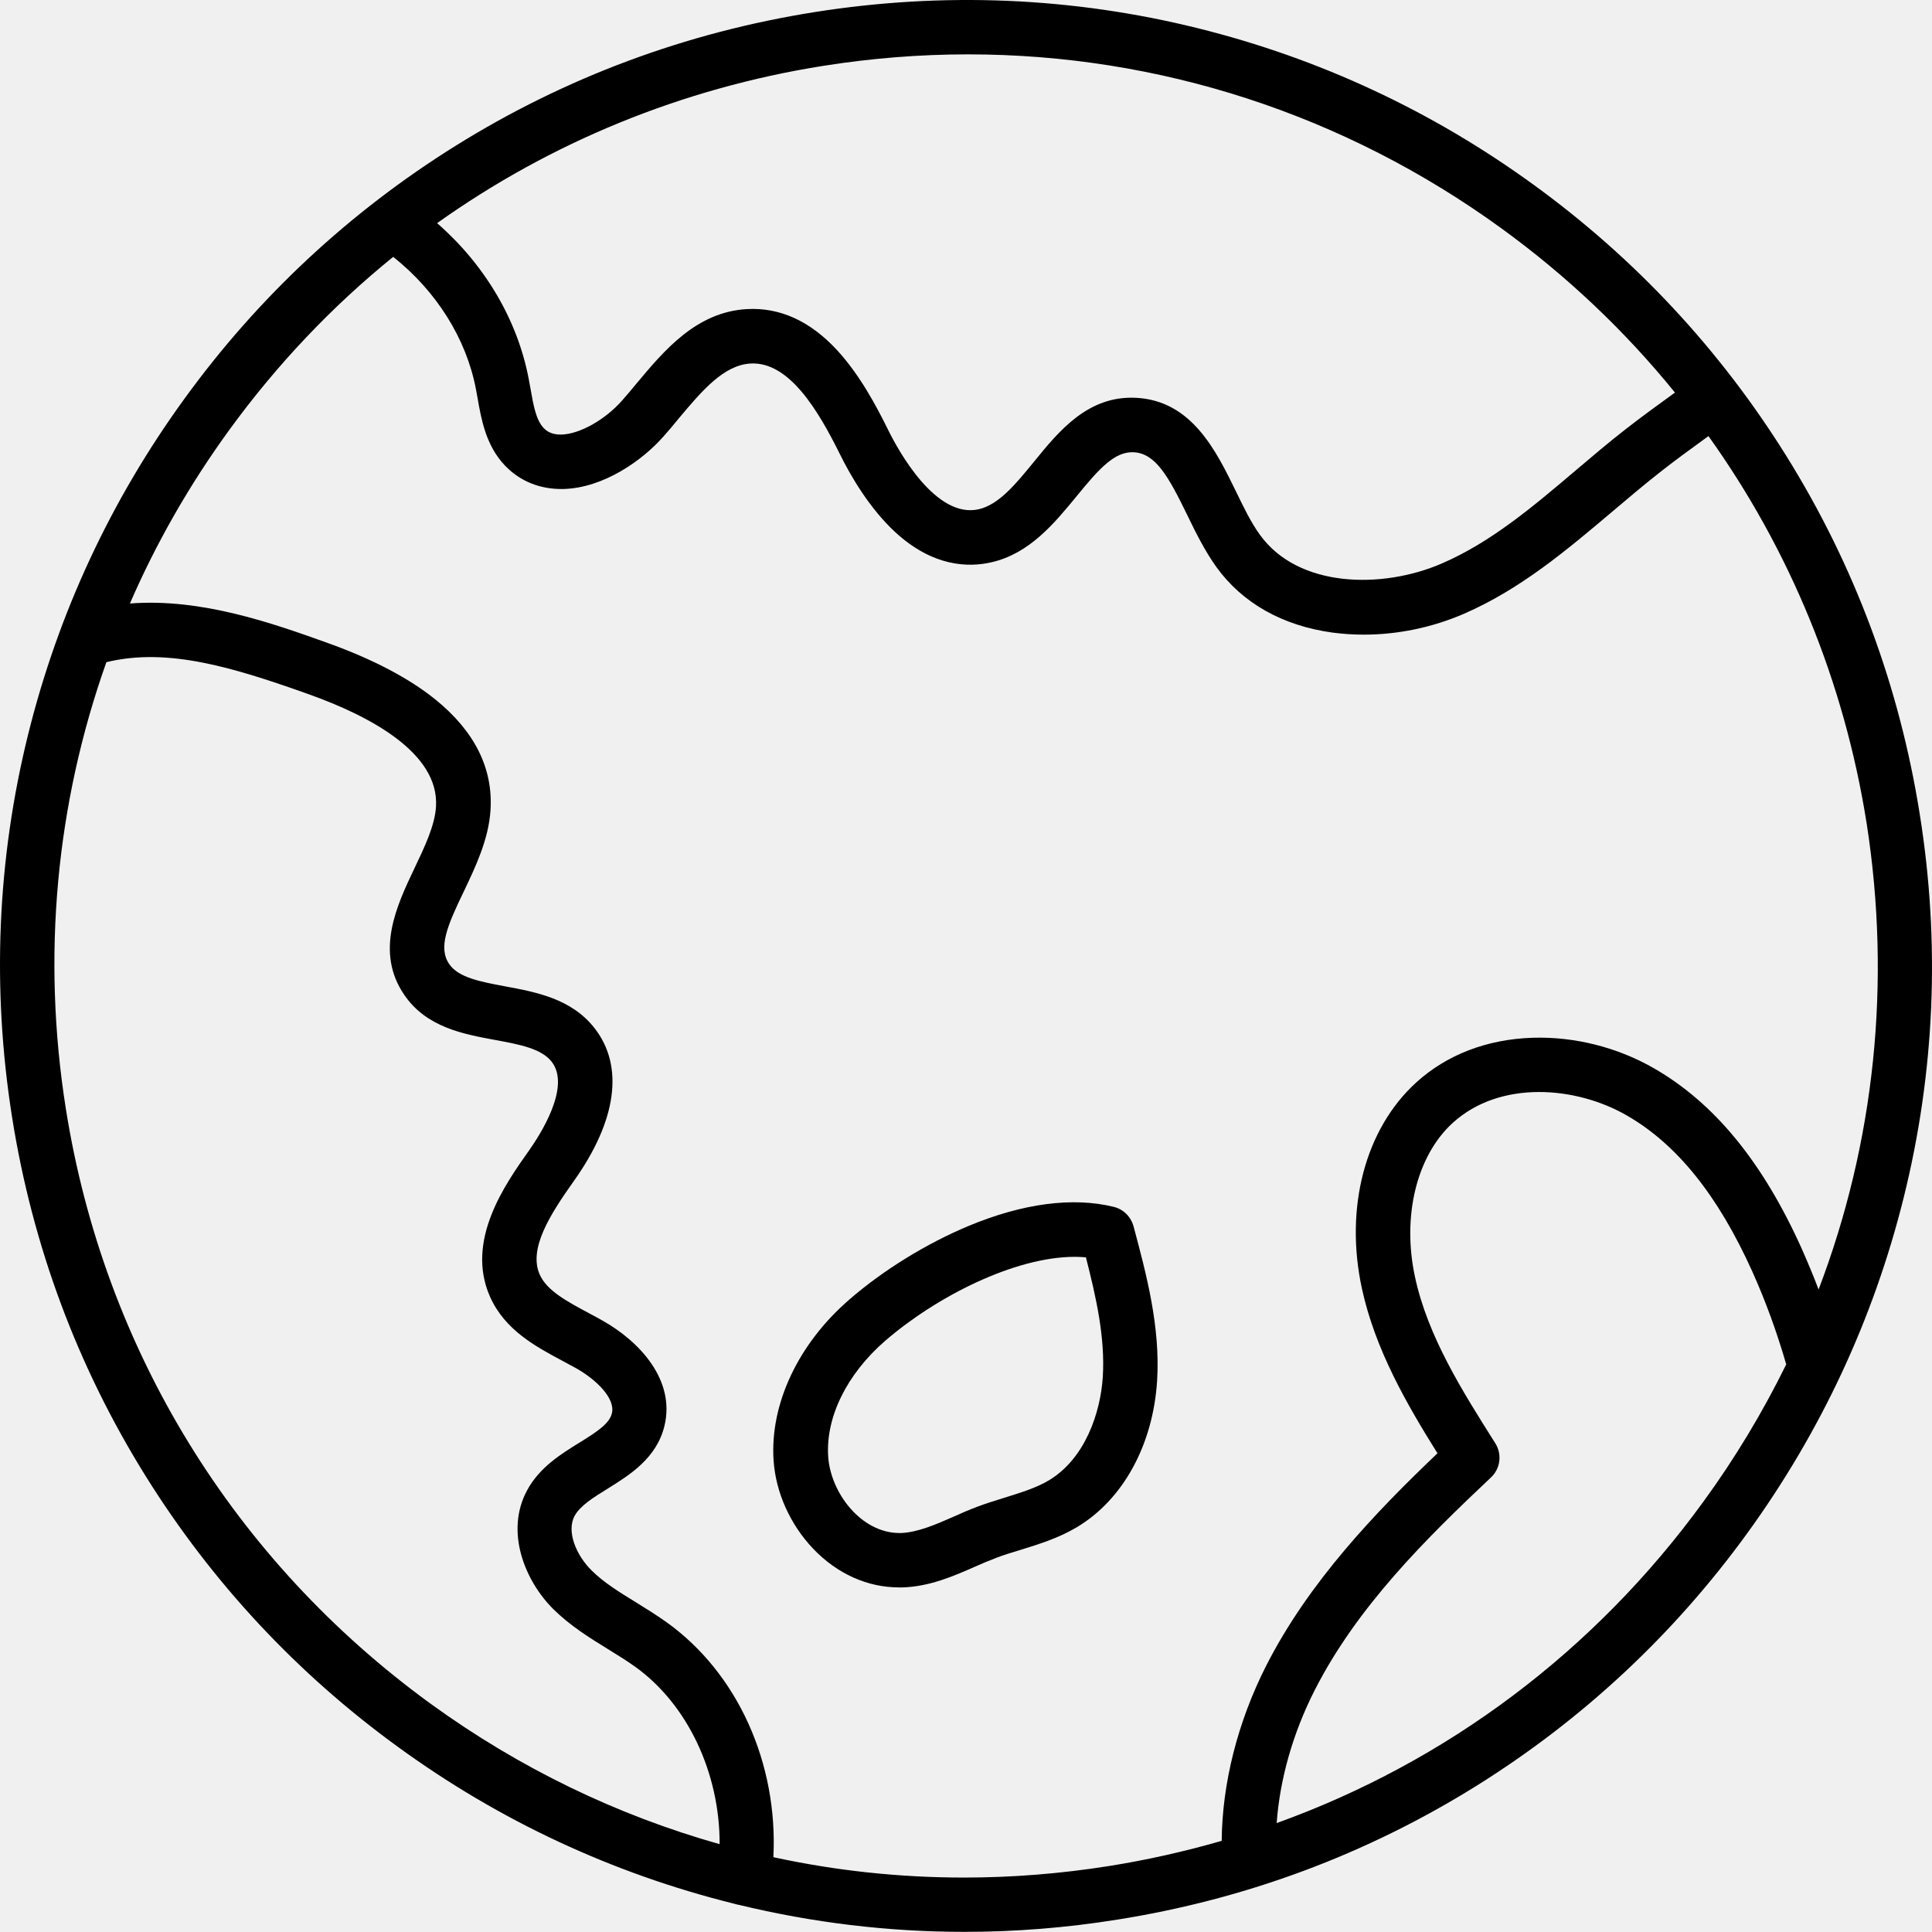
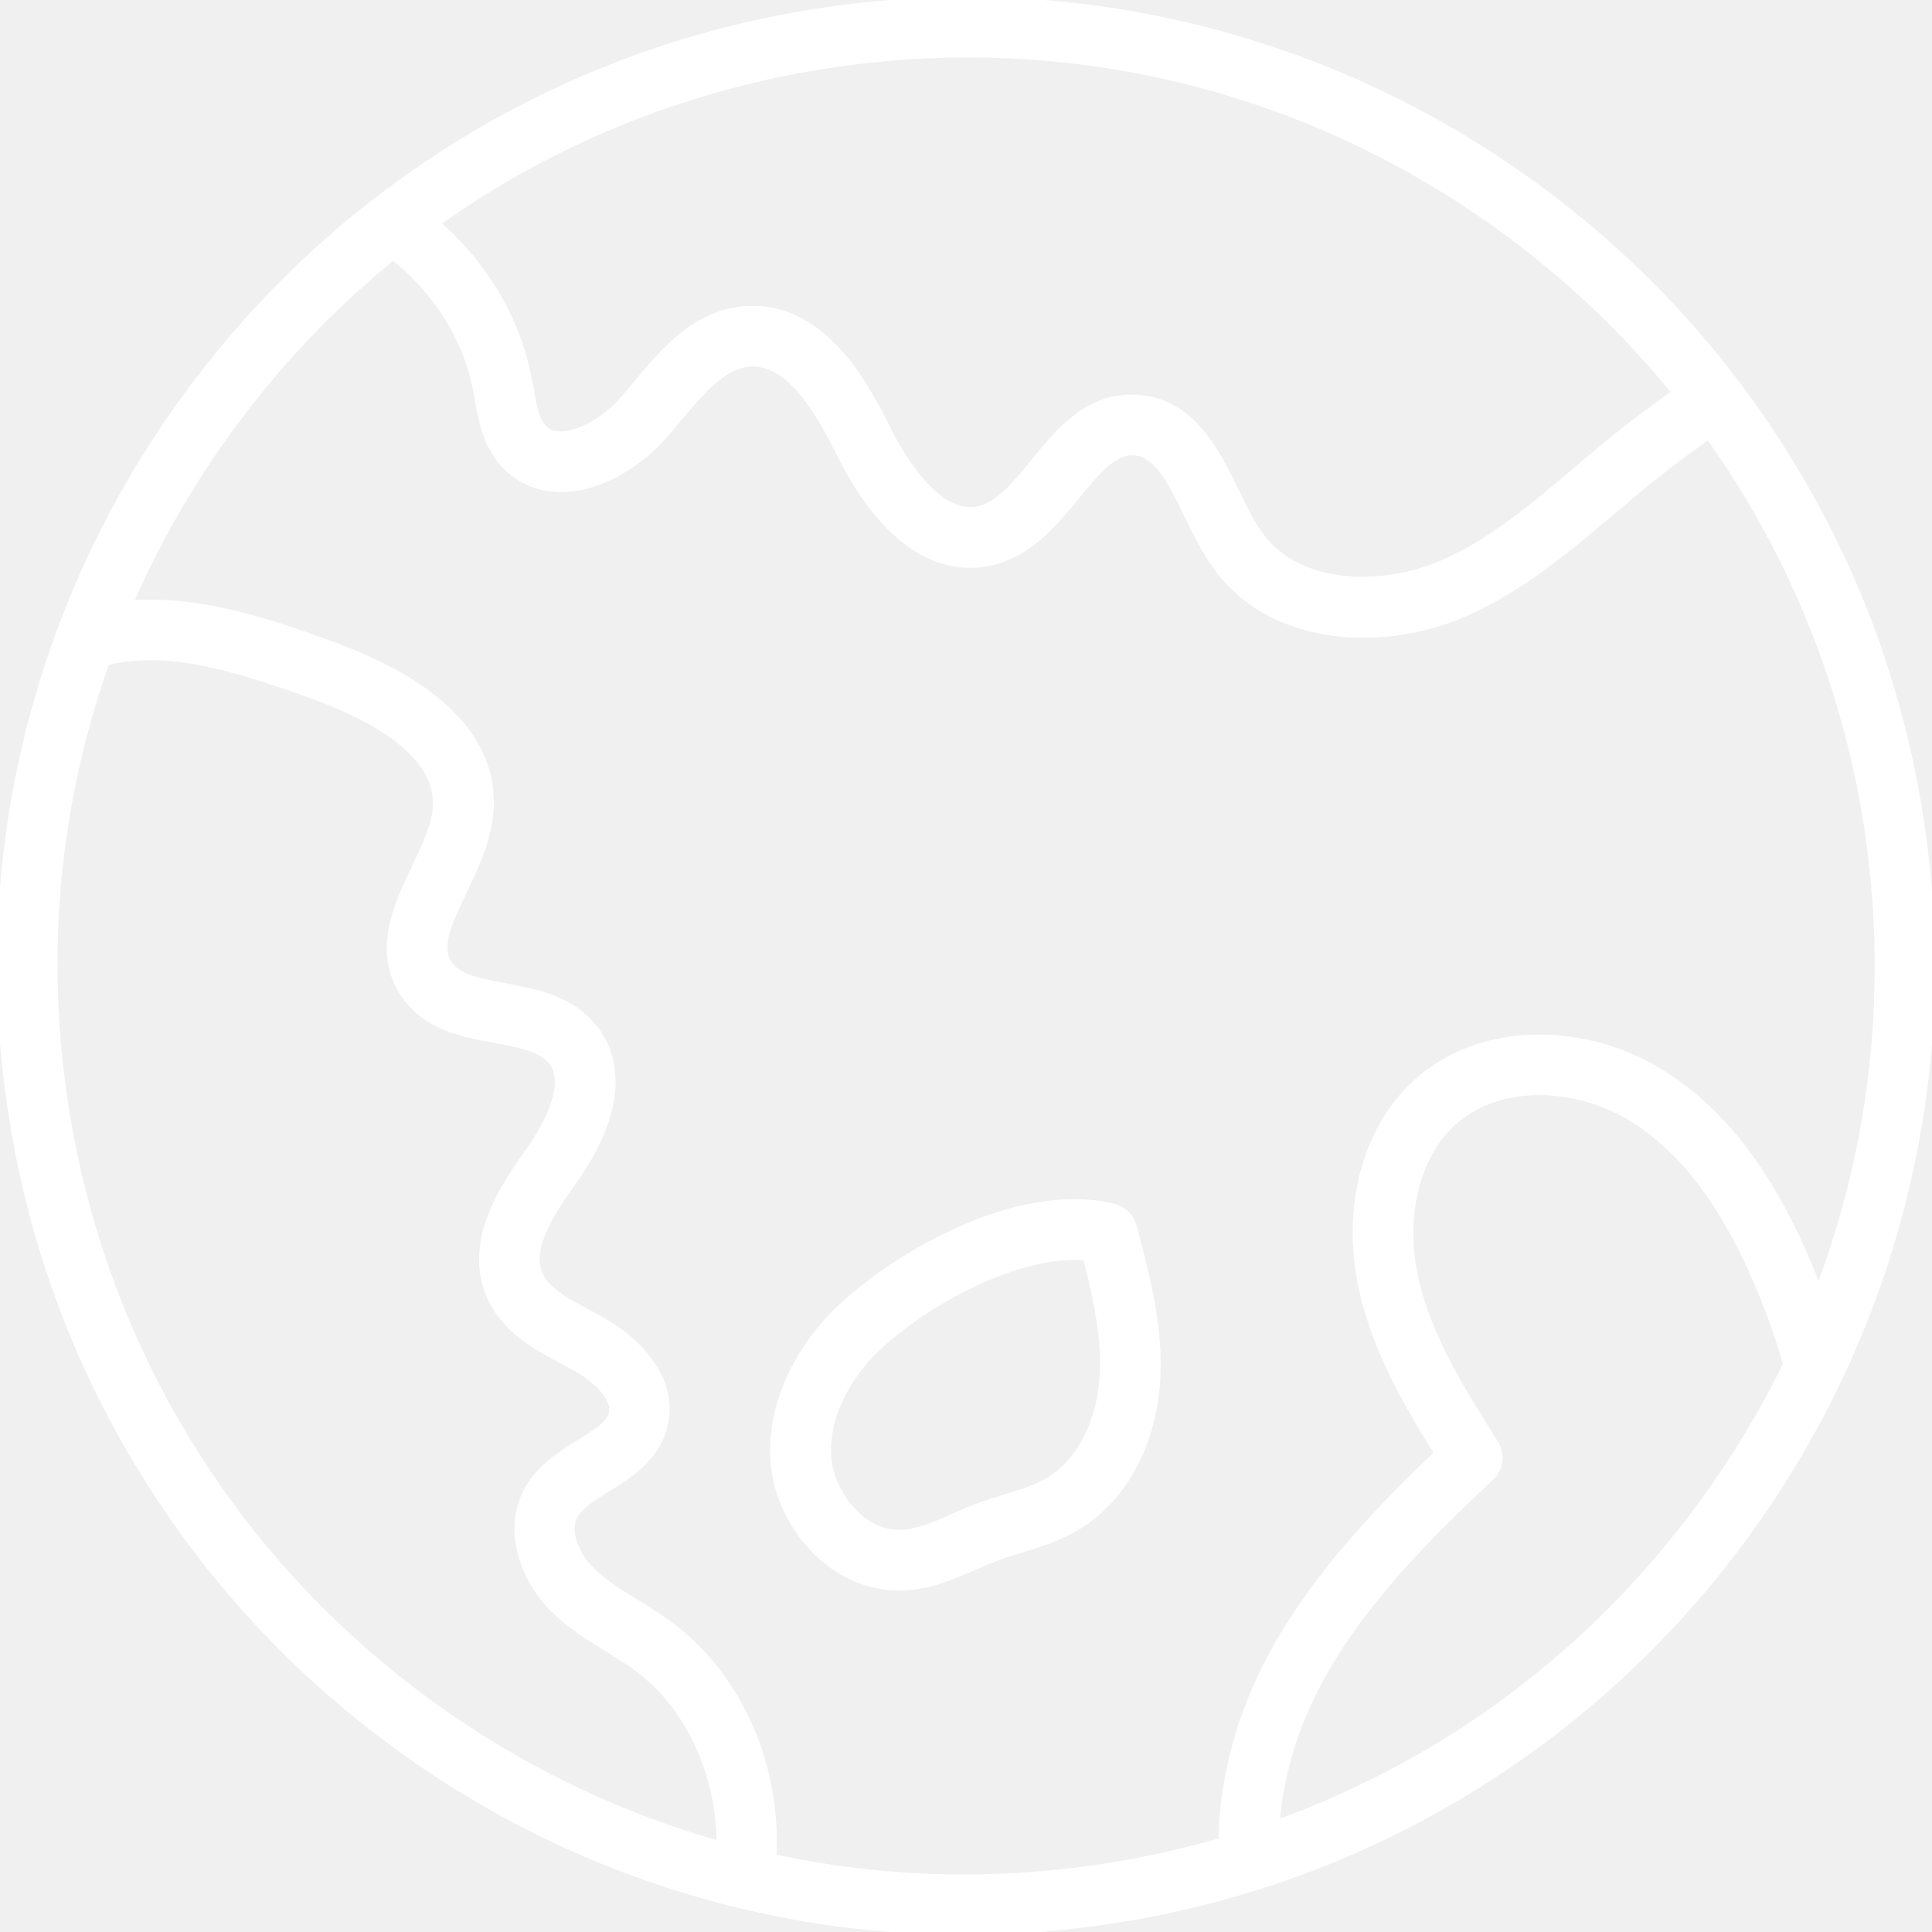
- <svg xmlns="http://www.w3.org/2000/svg" width="310.858pt" height="310.834pt" version="1.1" viewBox="0 0 310.858 310.834" id="svg459">
+ <svg xmlns="http://www.w3.org/2000/svg" width="310.858pt" height="310.834pt" version="1.1" viewBox="0 0 310.858 310.834" id="svg459" fill="white" stroke="white">
  <defs id="defs375" />
-   <g id="g457" transform="translate(-194.5659,-124.5659)">
+   <g id="g457" transform="translate(-194.5659,-124.5659)" fill="white">
    <path d="m 503.47,255.67 c -3.277,-20.719 -10.527,-40.18 -21.531,-57.82 -10.641,-17.051 -24.305,-31.723 -40.629,-43.566 -16.324,-11.871 -34.496,-20.328 -53.984,-25.172 -20.188,-5.012 -40.938,-5.879 -61.656,-2.606 -20.719,3.277 -40.18,10.527 -57.82,21.531 -17.051,10.641 -31.723,24.305 -43.566,40.629 -11.871,16.324 -20.328,34.496 -25.172,53.984 -5.012,20.188 -5.879,40.938 -2.606,61.656 3.277,20.719 10.527,40.18 21.531,57.82 10.641,17.051 24.305,31.723 40.629,43.566 16.324,11.871 34.496,20.328 53.984,25.172 0.168,0.055 0.363,0.086 0.531,0.141 0.055,0.027 0.113,0.027 0.168,0.027 11.984,2.91 24.164,4.367 36.398,4.367 8.176,0 16.352,-0.645 24.555,-1.961 20.719,-3.277 40.18,-10.527 57.82,-21.531 17.051,-10.641 31.723,-24.305 43.566,-40.629 11.844,-16.324 20.328,-34.496 25.172,-53.984 5.016,-20.156 5.914,-40.906 2.609,-61.625 z M 327.04,135.16 c 7.785,-1.23 15.539,-1.848 23.27,-1.848 30.715,0 60.562,9.633 85.875,28.027 10.555,7.672 19.906,16.547 27.887,26.402 -0.086,0.055 -0.168,0.113 -0.254,0.168 -2.519,1.82 -5.125,3.723 -7.644,5.684 -2.742,2.129 -5.402,4.394 -7.981,6.578 -7.055,5.992 -13.746,11.648 -21.645,15.062 -9.574,4.144 -23.102,3.949 -29.262,-4.621 -1.43,-1.961 -2.633,-4.453 -3.891,-7.055 -3.164,-6.469 -7.086,-14.504 -15.988,-14.98 -7.727,-0.422 -12.402,5.266 -16.492,10.305 -2.883,3.527 -5.602,6.859 -8.848,7.617 -6.914,1.598 -12.938,-9.379 -14.617,-12.797 -1.902,-3.863 -4.562,-8.82 -8.121,-12.711 -4.367,-4.762 -9.27,-7 -14.617,-6.691 -8.121,0.477 -13.273,6.637 -17.809,12.066 -0.758,0.926 -1.484,1.793 -2.211,2.606 -2.742,3.137 -6.887,5.461 -9.828,5.516 -1.598,0.027 -2.379,-0.59 -2.828,-1.062 -1.23,-1.289 -1.652,-3.695 -2.102,-6.273 -0.113,-0.559 -0.195,-1.121 -0.309,-1.68 -1.82,-9.492 -7.086,-18.34 -14.727,-25.004 18.238,-12.988 39.379,-21.695 62.141,-25.309 z m -121.88,167.8 c -3.891,-24.527 -1.566,-49.086 6.523,-71.848 9.941,-2.438 20.664,0.926 32.621,5.18 9.633,3.445 21,9.379 20.41,18.117 -0.195,3.023 -1.848,6.469 -3.445,9.828 -2.856,5.992 -6.41,13.469 -1.652,20.41 3.555,5.207 9.465,6.301 14.645,7.254 3.809,0.699 7.422,1.371 9.07,3.5 3.164,4.059 -1.961,11.871 -3.586,14.195 -3.863,5.461 -10.359,14.559 -6.328,23.633 2.406,5.375 7.363,8.008 11.762,10.359 0.727,0.391 1.398,0.758 2.07,1.121 3.191,1.793 6.356,4.816 5.769,7.254 -0.391,1.625 -2.238,2.883 -5.234,4.731 -2.996,1.848 -6.41,3.977 -8.398,7.644 -3.613,6.664 -0.363,14.59 4.199,19.125 2.715,2.688 5.797,4.594 8.793,6.441 1.539,0.953 2.996,1.848 4.367,2.828 8.484,6.074 13.637,17.137 13.609,28.559 -16.492,-4.648 -32.227,-12.234 -46.508,-22.598 -31.723,-23.074 -52.555,-57.039 -58.688,-95.734 z m 263.48,63.223 c -17.473,24.051 -41.273,41.859 -68.656,51.715 0.504,-7.055 2.606,-14.477 6.106,-21.363 6.805,-13.383 17.754,-24.246 28.363,-34.242 1.539,-1.43 1.82,-3.754 0.699,-5.516 -5.32,-8.43 -10.836,-17.137 -12.906,-26.711 -2.129,-9.801 0.254,-19.543 6.074,-24.836 7.644,-6.945 19.852,-5.879 27.973,-1.203 8.094,4.648 14.672,12.852 20.188,25.059 2.184,4.844 4.004,9.883 5.488,15.008 -3.754,7.641 -8.203,15.062 -13.328,22.09 z m 18.535,-34.133 c -0.84,-2.238 -1.766,-4.426 -2.715,-6.578 -6.273,-13.945 -14.055,-23.438 -23.801,-29.035 -5.852,-3.359 -12.738,-5.098 -19.434,-4.898 -7.363,0.223 -13.859,2.715 -18.789,7.195 -8.23,7.477 -11.562,20.188 -8.734,33.18 2.129,9.801 7.223,18.594 12.152,26.488 -9.996,9.52 -20.691,20.691 -27.551,34.16 -4.594,9.043 -7.086,18.93 -7.168,28.195 -5.938,1.707 -11.984,3.078 -18.172,4.059 -7.785,1.23 -15.539,1.848 -23.27,1.848 -10.387,0 -20.637,-1.094 -30.688,-3.277 0.758,-15.094 -5.738,-29.625 -17.219,-37.828 -1.625,-1.148 -3.277,-2.184 -4.871,-3.164 -2.688,-1.652 -5.207,-3.191 -7.195,-5.18 -2.352,-2.324 -4.09,-6.188 -2.688,-8.766 0.895,-1.625 3.051,-2.969 5.32,-4.367 3.5,-2.184 7.867,-4.871 9.129,-10.109 1.766,-7.363 -4.004,-13.578 -9.996,-16.941 -0.727,-0.422 -1.484,-0.812 -2.211,-1.203 -3.445,-1.848 -6.719,-3.586 -7.867,-6.188 -1.848,-4.144 1.68,-9.688 5.461,-15.008 6.945,-9.742 8.148,-18.508 3.359,-24.641 -3.695,-4.731 -9.379,-5.797 -14.363,-6.719 -4.031,-0.758 -7.504,-1.398 -9.016,-3.586 -1.82,-2.66 -0.309,-6.188 2.352,-11.703 1.848,-3.891 3.977,-8.316 4.285,-13.02 0.449,-6.719 -2.519,-12.711 -8.848,-17.836 -4.258,-3.445 -10.078,-6.496 -17.332,-9.102 -8.82,-3.164 -20.328,-7.254 -31.836,-6.356 4.227,-9.742 9.574,-19.098 15.961,-27.887 7.672,-10.555 16.547,-19.906 26.402,-27.887 6.945,5.516 11.73,13.105 13.301,21.223 0.086,0.504 0.195,1.008 0.281,1.539 0.59,3.387 1.344,7.617 4.394,10.809 2.438,2.547 5.656,3.836 9.324,3.781 6.578,-0.141 12.852,-4.648 16.211,-8.484 0.812,-0.895 1.598,-1.848 2.352,-2.773 3.754,-4.481 7.281,-8.68 11.621,-8.934 6.215,-0.363 10.922,7.59 14.363,14.531 1.793,3.641 4.816,8.793 8.934,12.602 6.047,5.57 11.762,5.711 15.484,4.844 6.133,-1.398 10.137,-6.301 13.664,-10.586 3.695,-4.535 6.188,-7.281 9.238,-7.113 3.527,0.195 5.602,3.949 8.598,10.109 1.371,2.828 2.828,5.769 4.676,8.344 4.172,5.797 10.613,9.438 18.648,10.555 1.68,0.223 3.359,0.336 5.098,0.336 5.434,0 11.004,-1.148 16.102,-3.359 9.102,-3.949 16.574,-10.277 23.828,-16.406 2.519,-2.129 5.125,-4.34 7.727,-6.383 2.379,-1.875 4.93,-3.723 7.391,-5.516 0.141,-0.086 0.254,-0.195 0.391,-0.281 13.074,18.285 21.84,39.48 25.453,62.328 3.992,25.652 1.277,51.359 -7.738,74.988 z" id="path377" />
    <path d="m 373.77,318.75 c -6.578,-1.625 -14.672,-0.559 -23.379,3.078 -6.777,2.828 -13.777,7.141 -19.207,11.871 -8.203,7.113 -12.738,16.773 -12.152,25.816 0.336,5.152 2.66,10.332 6.356,14.223 3.863,4.059 8.766,6.242 13.832,6.242 h 0.59 c 4.34,-0.141 8.203,-1.82 11.621,-3.332 1.203,-0.531 2.324,-1.008 3.445,-1.43 1.23,-0.477 2.547,-0.867 3.922,-1.289 2.996,-0.926 6.074,-1.875 9.043,-3.641 7.449,-4.453 12.266,-13.273 12.906,-23.605 0.531,-8.707 -1.766,-17.219 -3.781,-24.754 -0.426,-1.586 -1.629,-2.789 -3.195,-3.18 z m -1.766,27.355 c -0.363,5.738 -2.828,13.133 -8.652,16.633 -2.043,1.23 -4.535,1.988 -7.141,2.801 -1.43,0.449 -2.91,0.895 -4.394,1.457 -1.344,0.504 -2.633,1.062 -3.863,1.625 -2.941,1.289 -5.738,2.492 -8.398,2.606 h -0.281 c -6.106,0 -11.059,-6.41 -11.453,-12.293 -0.422,-6.328 2.996,-13.273 9.156,-18.621 8.148,-7.055 20.777,-13.523 30.52,-13.523 0.617,0 1.203,0.027 1.793,0.086 1.621,6.348 3.106,12.844 2.715,19.23 z" id="path379" />
  </g>
</svg>
